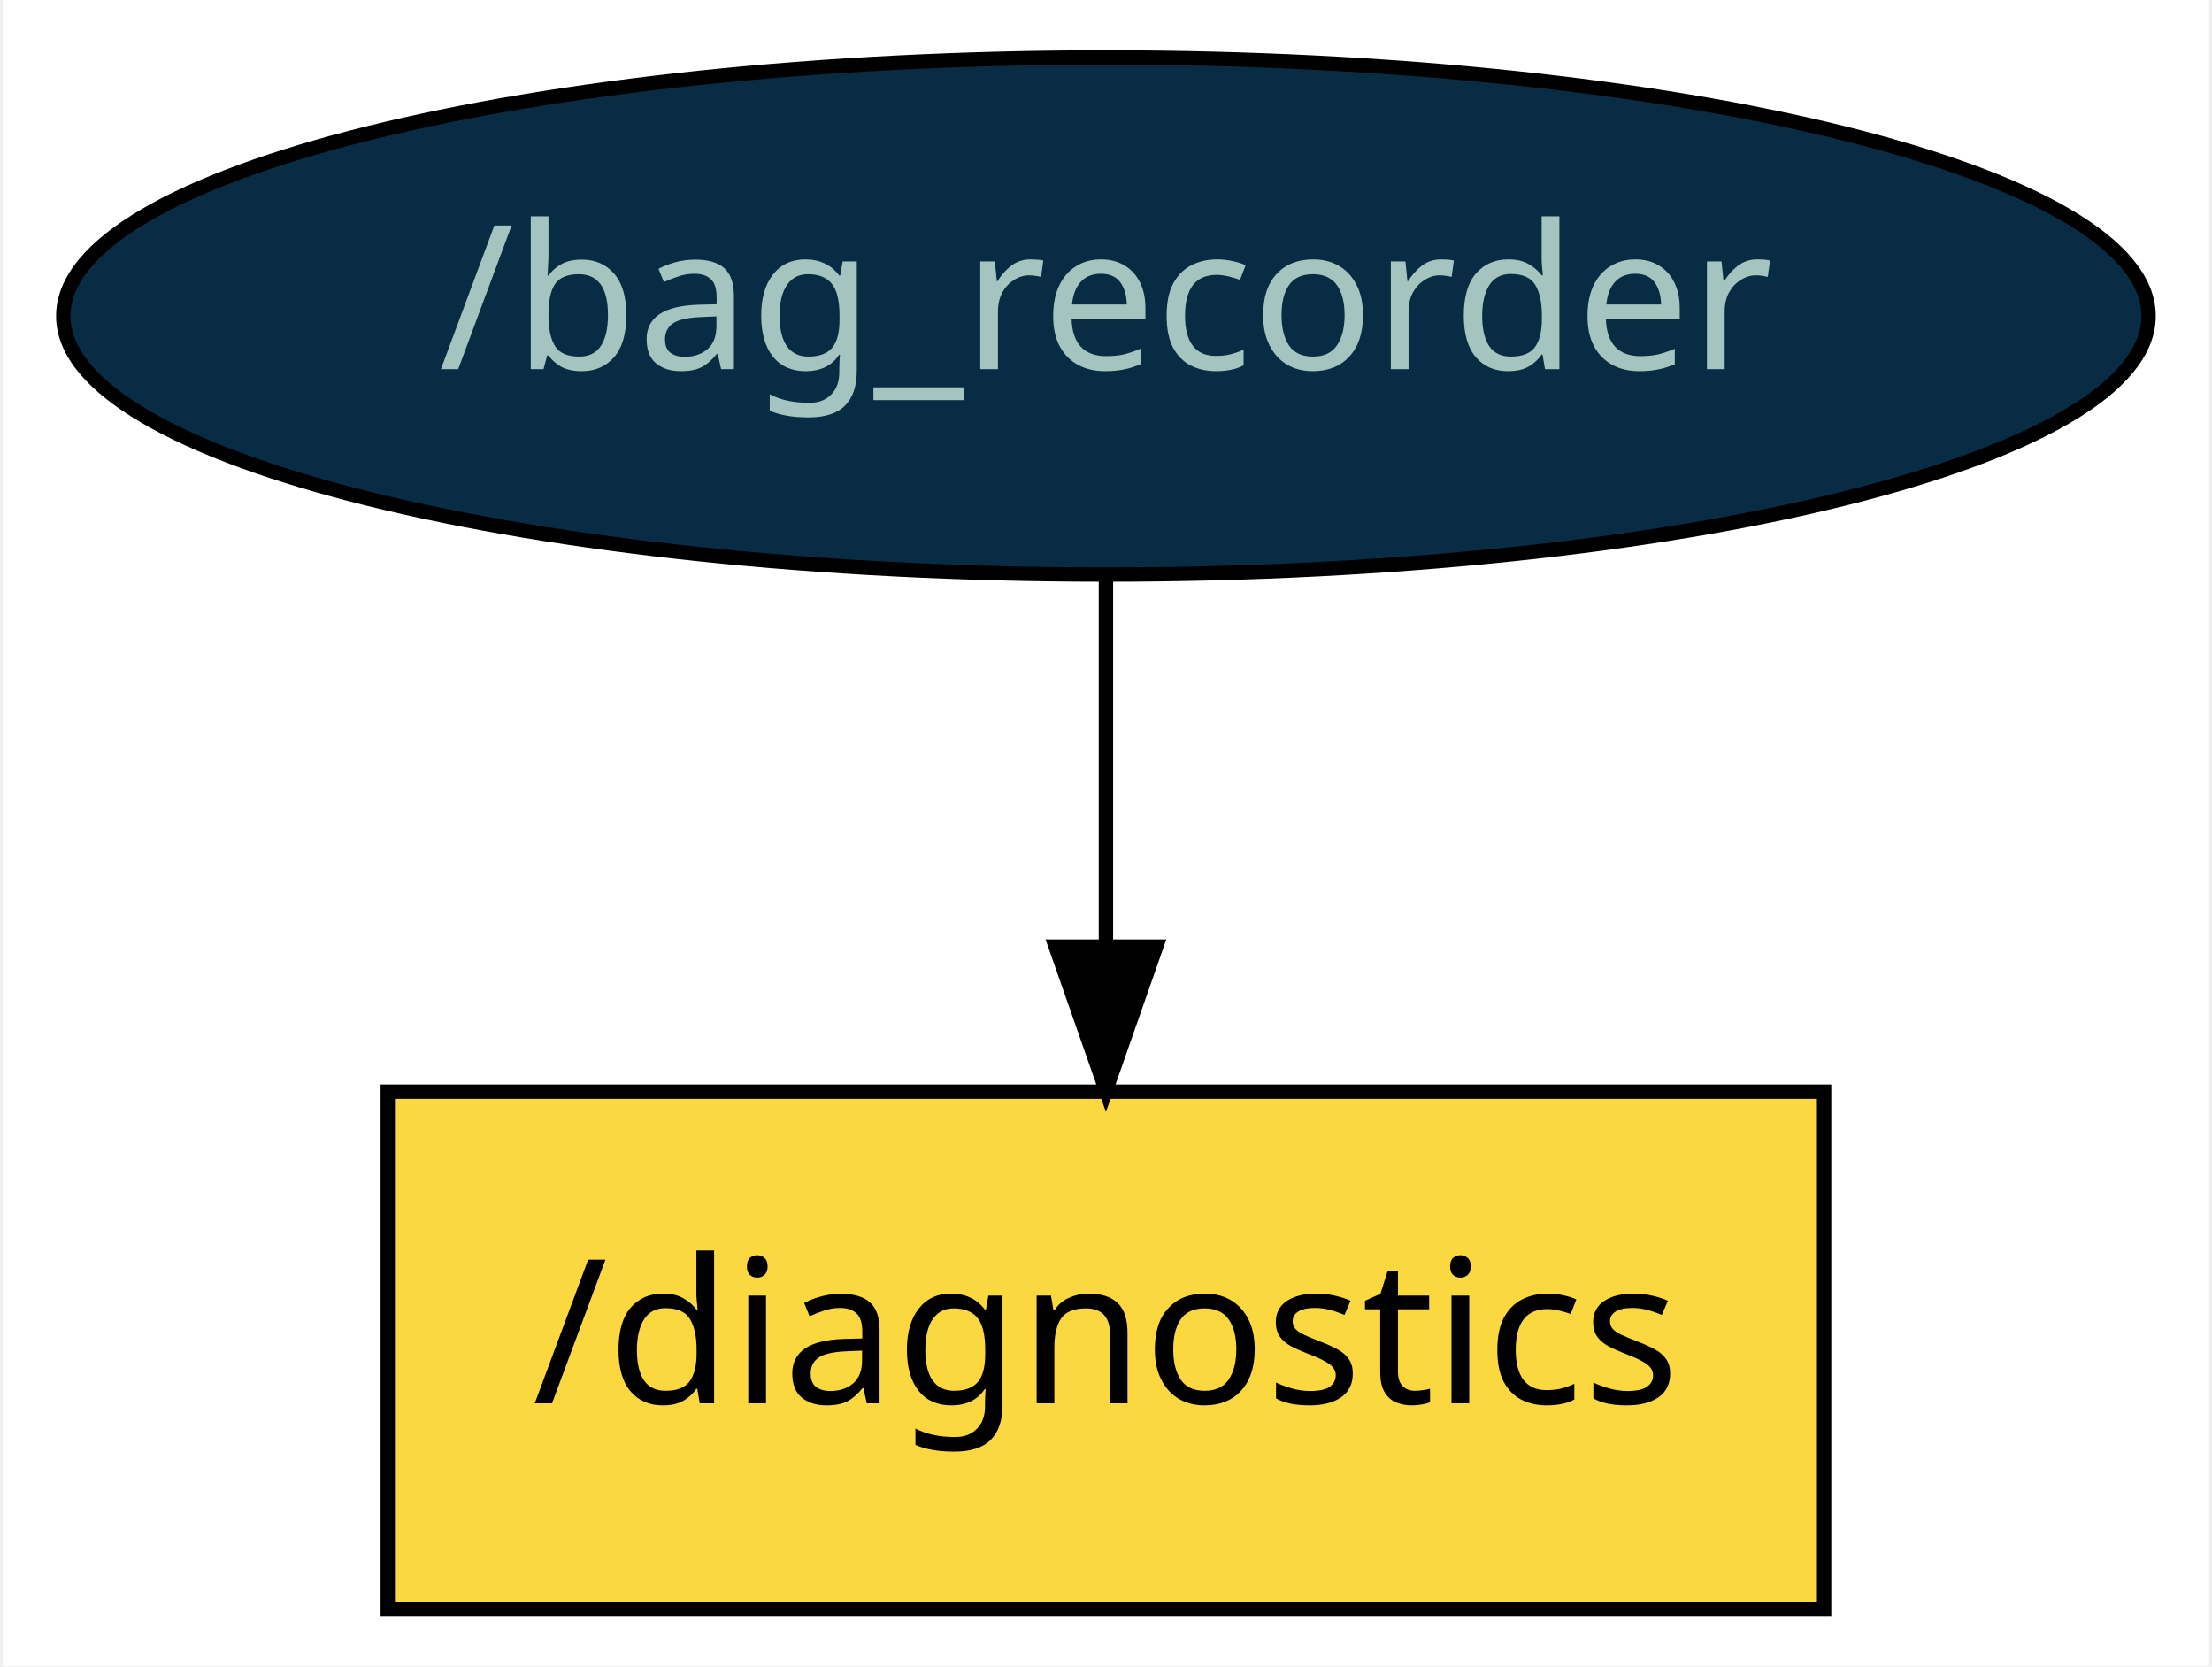
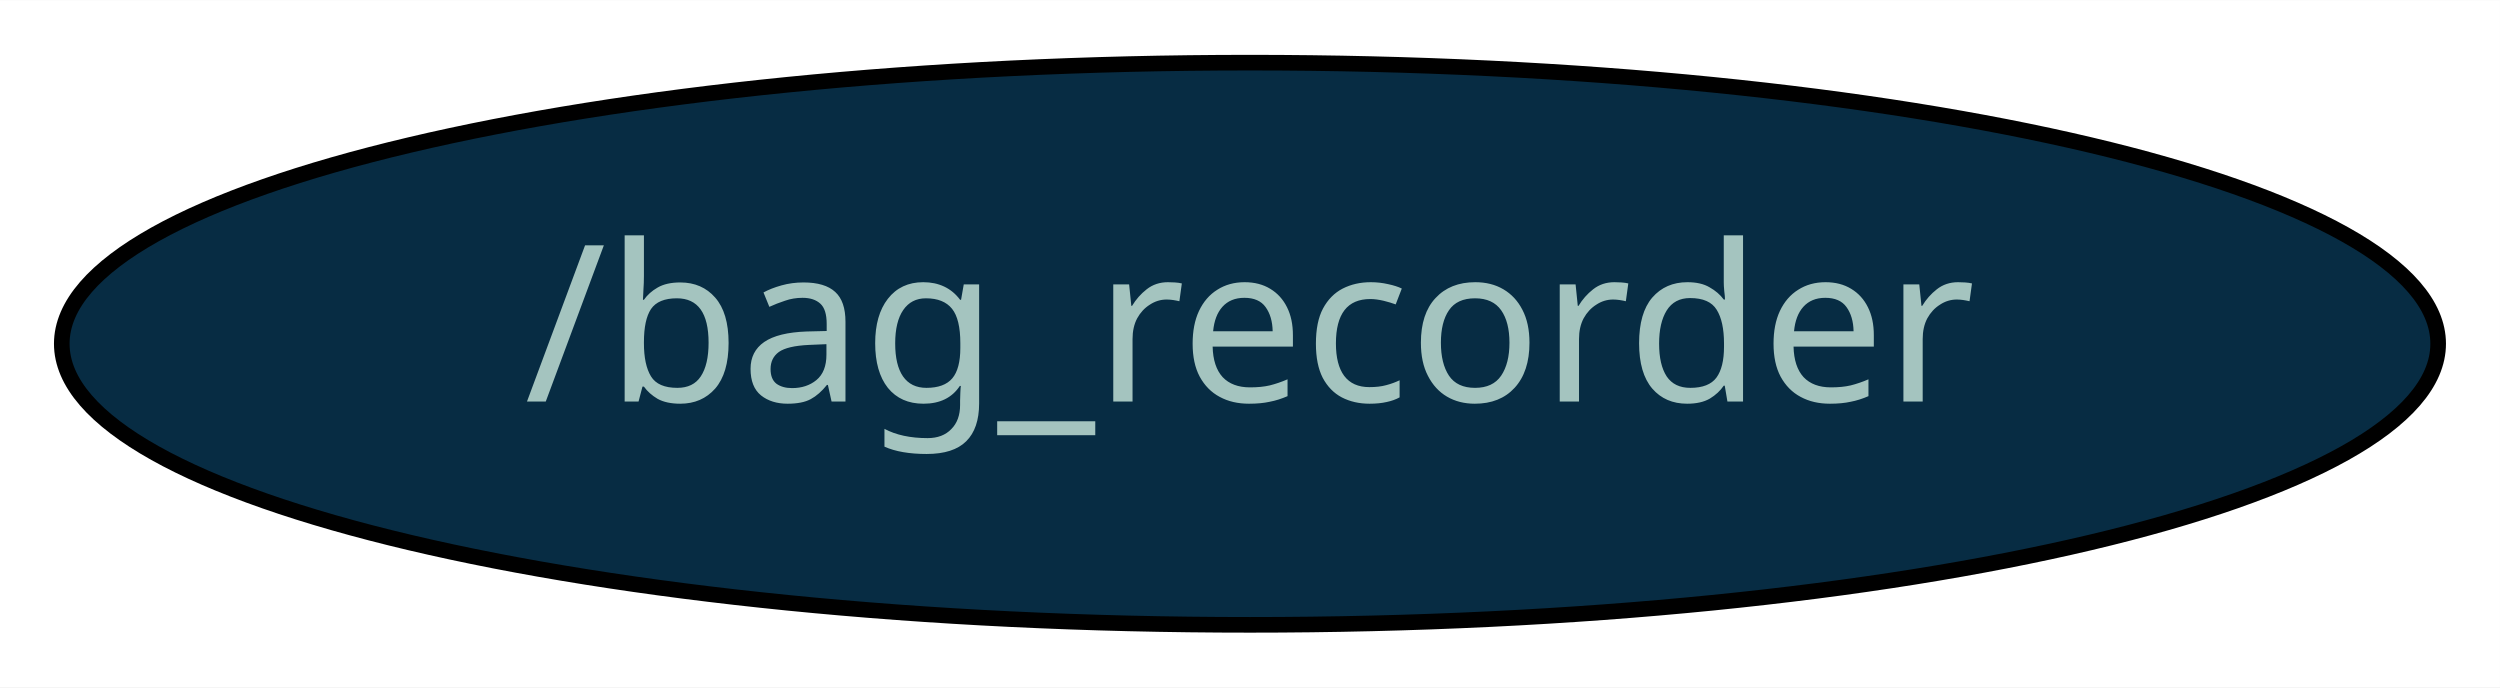
- <svg xmlns="http://www.w3.org/2000/svg" width="154pt" height="116pt" viewBox="0.00 0.00 153.59 116.00">
-   <g id="graph0" class="graph" transform="scale(1 1) rotate(0) translate(4 112)">
-     <polygon fill="white" stroke="transparent" points="-4,4 -4,-112 149.59,-112 149.59,4 -4,4" />
+ <svg xmlns="http://www.w3.org/2000/svg" width="160pt" height="44pt" viewBox="0.00 0.00 160.09 44.00">
+   <g id="graph0" class="graph" transform="scale(1 1) rotate(0) translate(4 40)">
+     <polygon fill="#ffffff" stroke="transparent" points="-4,4 -4,-40 156.087,-40 156.087,4 -4,4" />
    <g id="node1" class="node">
-       <ellipse fill="#072c43" stroke="black" cx="72.79" cy="-90" rx="72.59" ry="18" />
-       <text text-anchor="middle" x="72.79" y="-86.3" font-family="sans-serif" font-size="14.00" fill="#a4c4bf">/bag_recorder</text>
-     </g>
-     <g id="node2" class="node">
-       <polygon fill="#fbd740" stroke="black" points="122.79,-36 22.79,-36 22.79,0 122.79,0 122.79,-36" />
-       <text text-anchor="middle" x="72.79" y="-14.3" font-family="sans-serif" font-size="14.00">/diagnostics</text>
-     </g>
-     <g id="edge1" class="edge">
-       <path fill="none" stroke="black" d="M72.79,-71.7C72.79,-63.98 72.79,-54.71 72.79,-46.11" />
-       <polygon fill="black" stroke="black" points="76.29,-46.1 72.79,-36.1 69.29,-46.1 76.29,-46.1" />
+       <ellipse fill="#072c43" stroke="#000000" cx="76.043" cy="-18" rx="76.087" ry="18" />
+       <text text-anchor="middle" x="76.043" y="-14.3" font-family="sans-serif" font-size="14.00" fill="#a4c4bf">/bag_recorder</text>
    </g>
  </g>
</svg>
